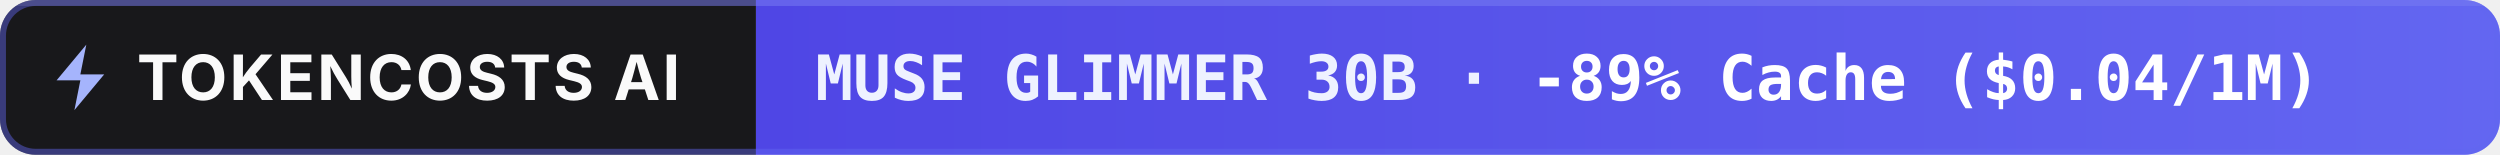
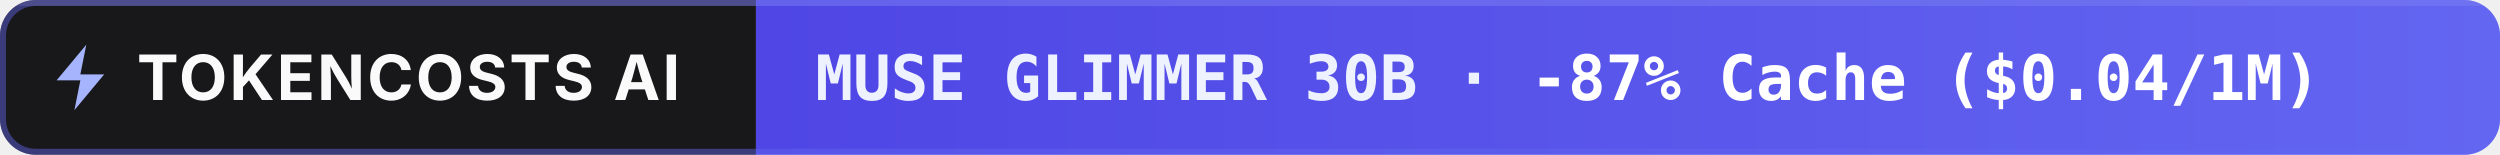
- <svg xmlns="http://www.w3.org/2000/svg" width="420" height="26" viewBox="0 0 420 26" role="img" aria-label="TokenCosts AI: Muse Glimmer 30B $0.35 / $1.50 per 1M">
+ <svg xmlns="http://www.w3.org/2000/svg" width="420" height="26" viewBox="0 0 420 26" role="img" aria-label="TokenCosts AI: Muse Glimmer 30B $0.30 / $1.20 per 1M">
  <defs>
    <linearGradient id="indigo-grad-muse-glimmer-30b-cache" x1="0%" y1="0%" x2="100%" y2="0%">
      <stop offset="0%" stop-color="#4F46E5" />
      <stop offset="100%" stop-color="#6366F1" />
    </linearGradient>
    <clipPath id="clip-indigo-muse-glimmer-30b-cache">
      <rect width="420" height="26" rx="6" />
    </clipPath>
  </defs>
  <g clip-path="url(#clip-indigo-muse-glimmer-30b-cache)">
    <rect x="0" y="0" width="127" height="26" fill="#18181B" />
    <rect x="127" y="0" width="293" height="26" fill="url(#indigo-grad-muse-glimmer-30b-cache)" />
    <rect x="0" y="0" width="420" height="1" fill="#FFFFFF" fill-opacity="0.14" />
    <path d="M14.5 7.5L9.5 13.5H13.5L12.5 18.5L17.5 12.5H13.5L14.5 7.5Z" fill="#A5B4FC" />
  </g>
  <rect x="0.5" y="0.5" width="419" height="25" rx="5.5" fill="none" stroke="#6366F1" stroke-opacity="0.45" stroke-width="1" />
  <g font-family="Inter, -apple-system, BlinkMacSystemFont, 'Segoe UI', Roboto, sans-serif" font-size="10.5" font-weight="700" letter-spacing="0.4" text-rendering="geometricPrecision">
    <text x="23" y="16.8" fill="#FAFAFA">TOKENCOSTS AI</text>
  </g>
  <g font-family="'JetBrains Mono', ui-monospace, SFMono-Regular, Menlo, monospace" font-size="10.5" font-weight="600" text-rendering="geometricPrecision">
-     <text x="137" y="16.8" fill="#EEF2FF">MUSE GLIMMER 30B · <tspan fill="#FFFFFF" font-weight="700">-89% Cache ($0.04/1M)</tspan>
+     <text x="137" y="16.8" fill="#EEF2FF">MUSE GLIMMER 30B · <tspan fill="#FFFFFF" font-weight="700">-87% Cache ($0.04/1M)</tspan>
    </text>
  </g>
</svg>
